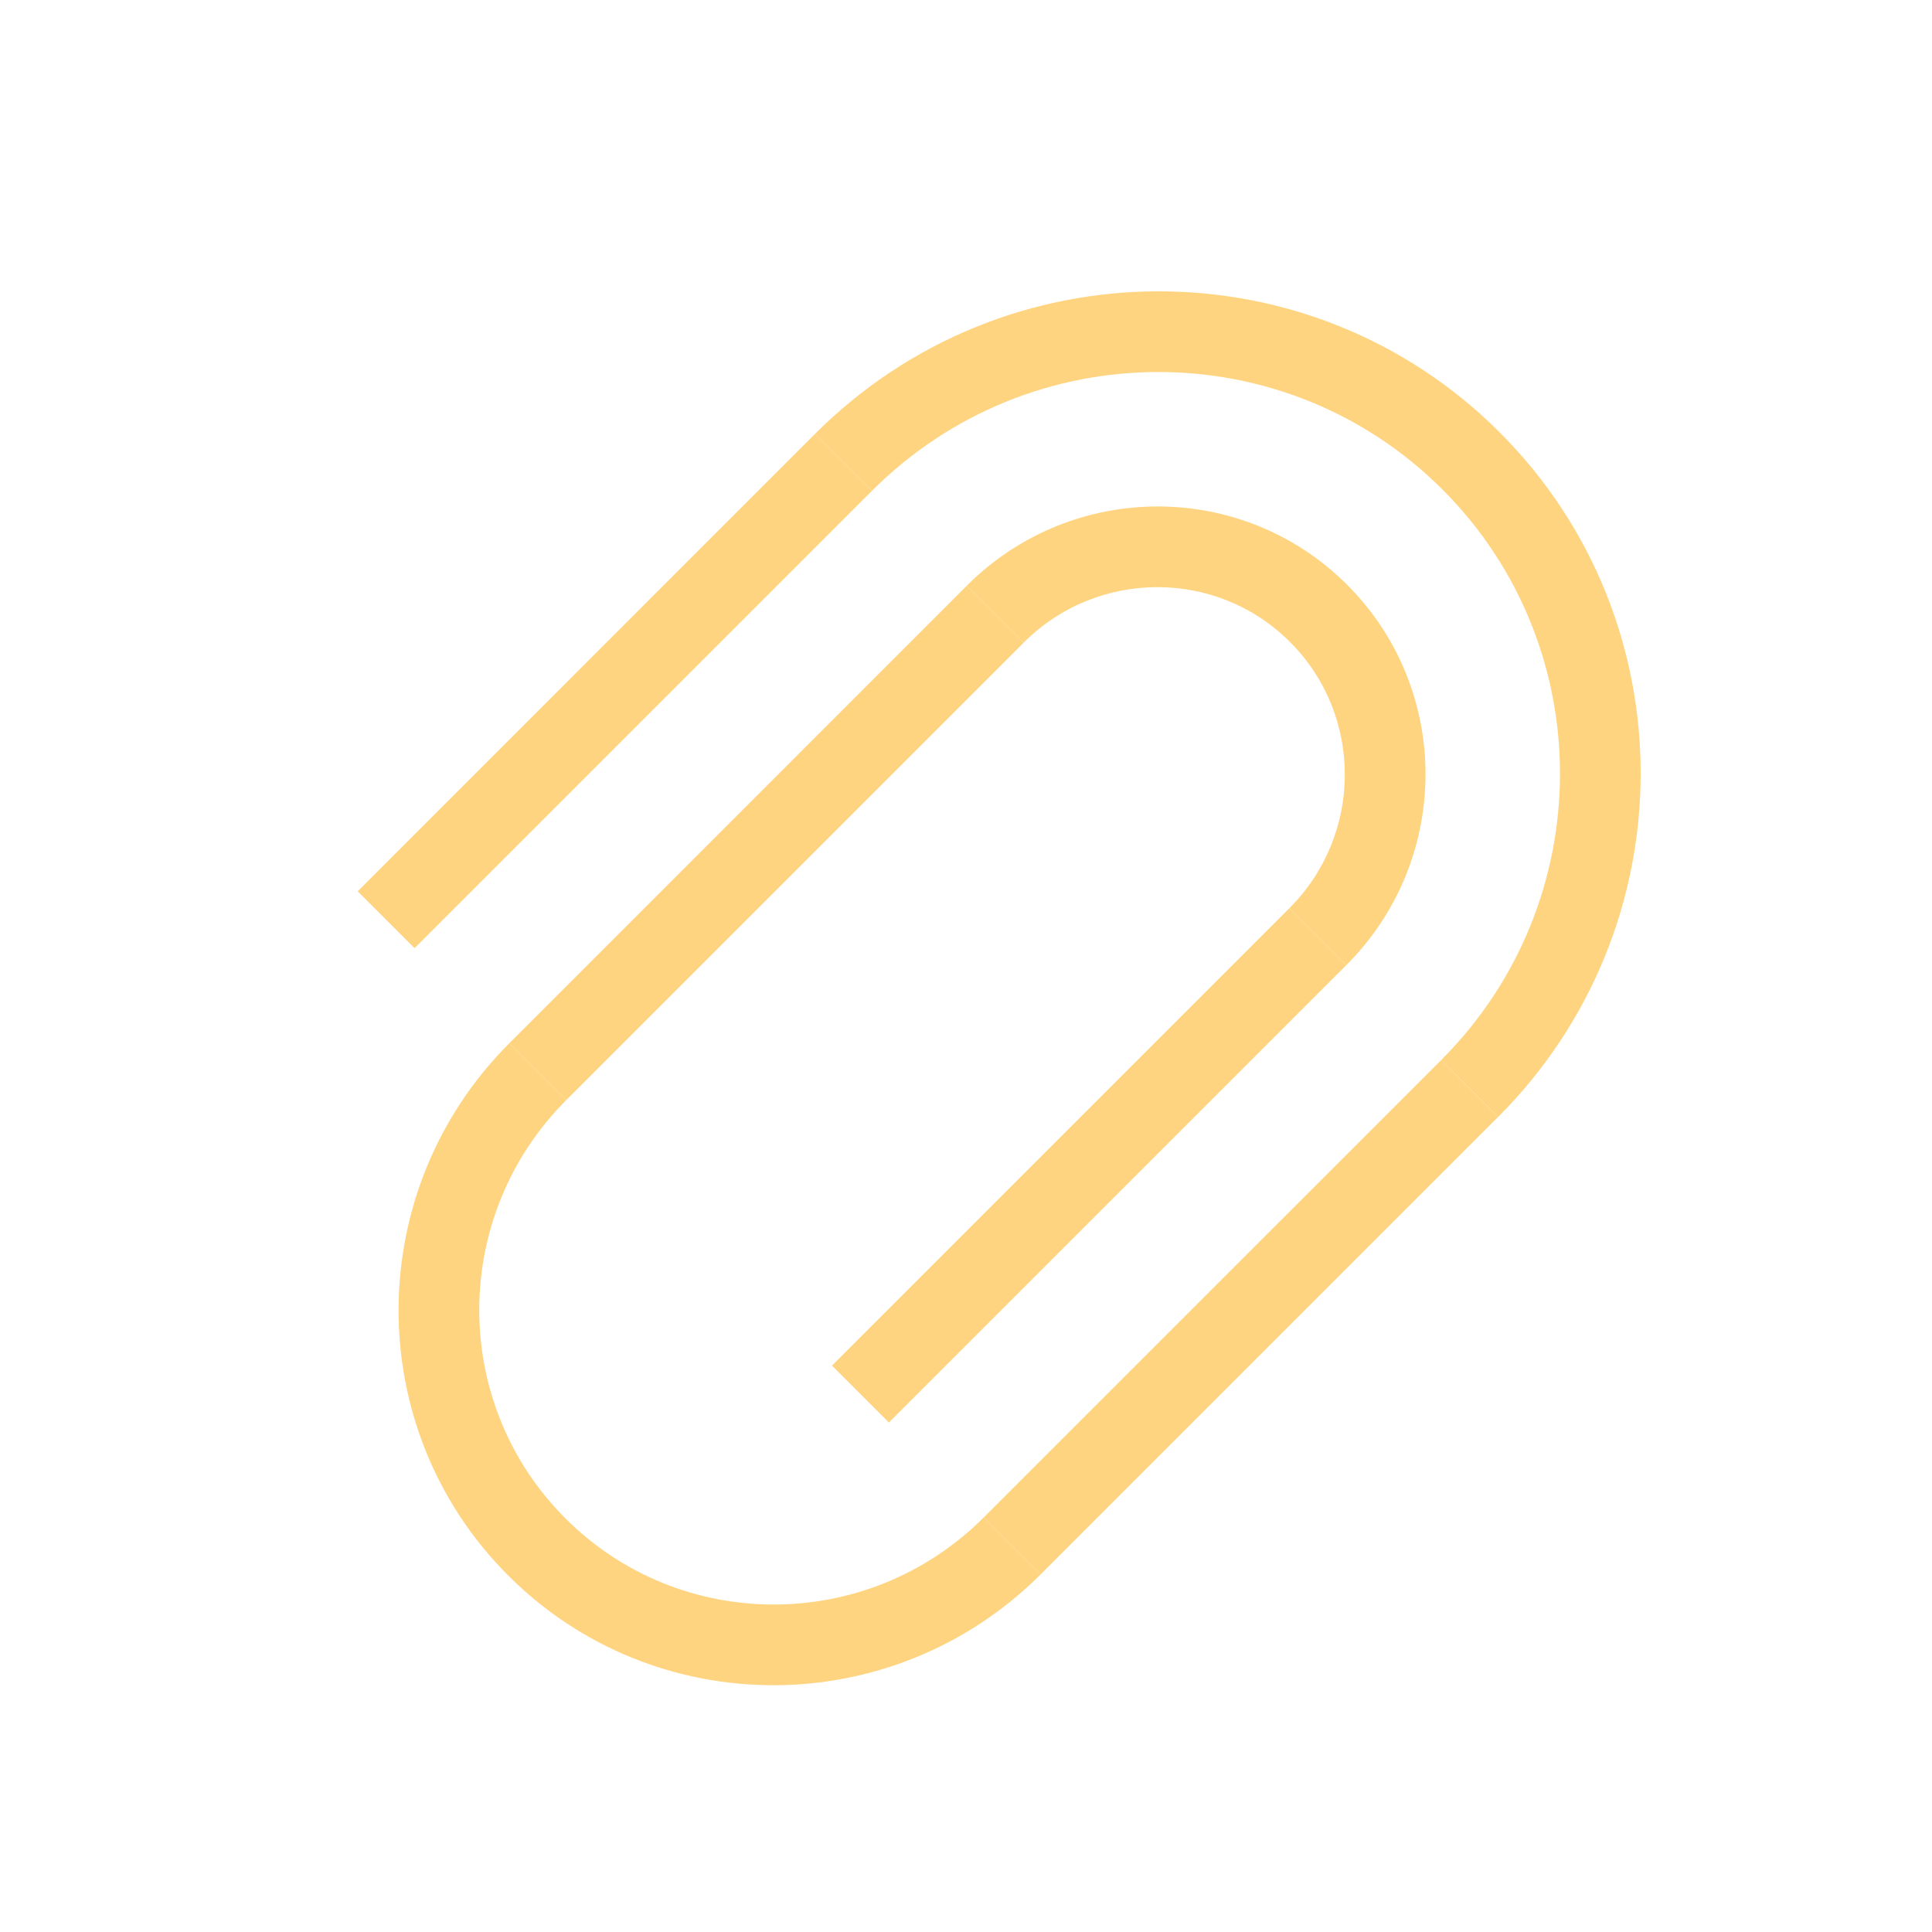
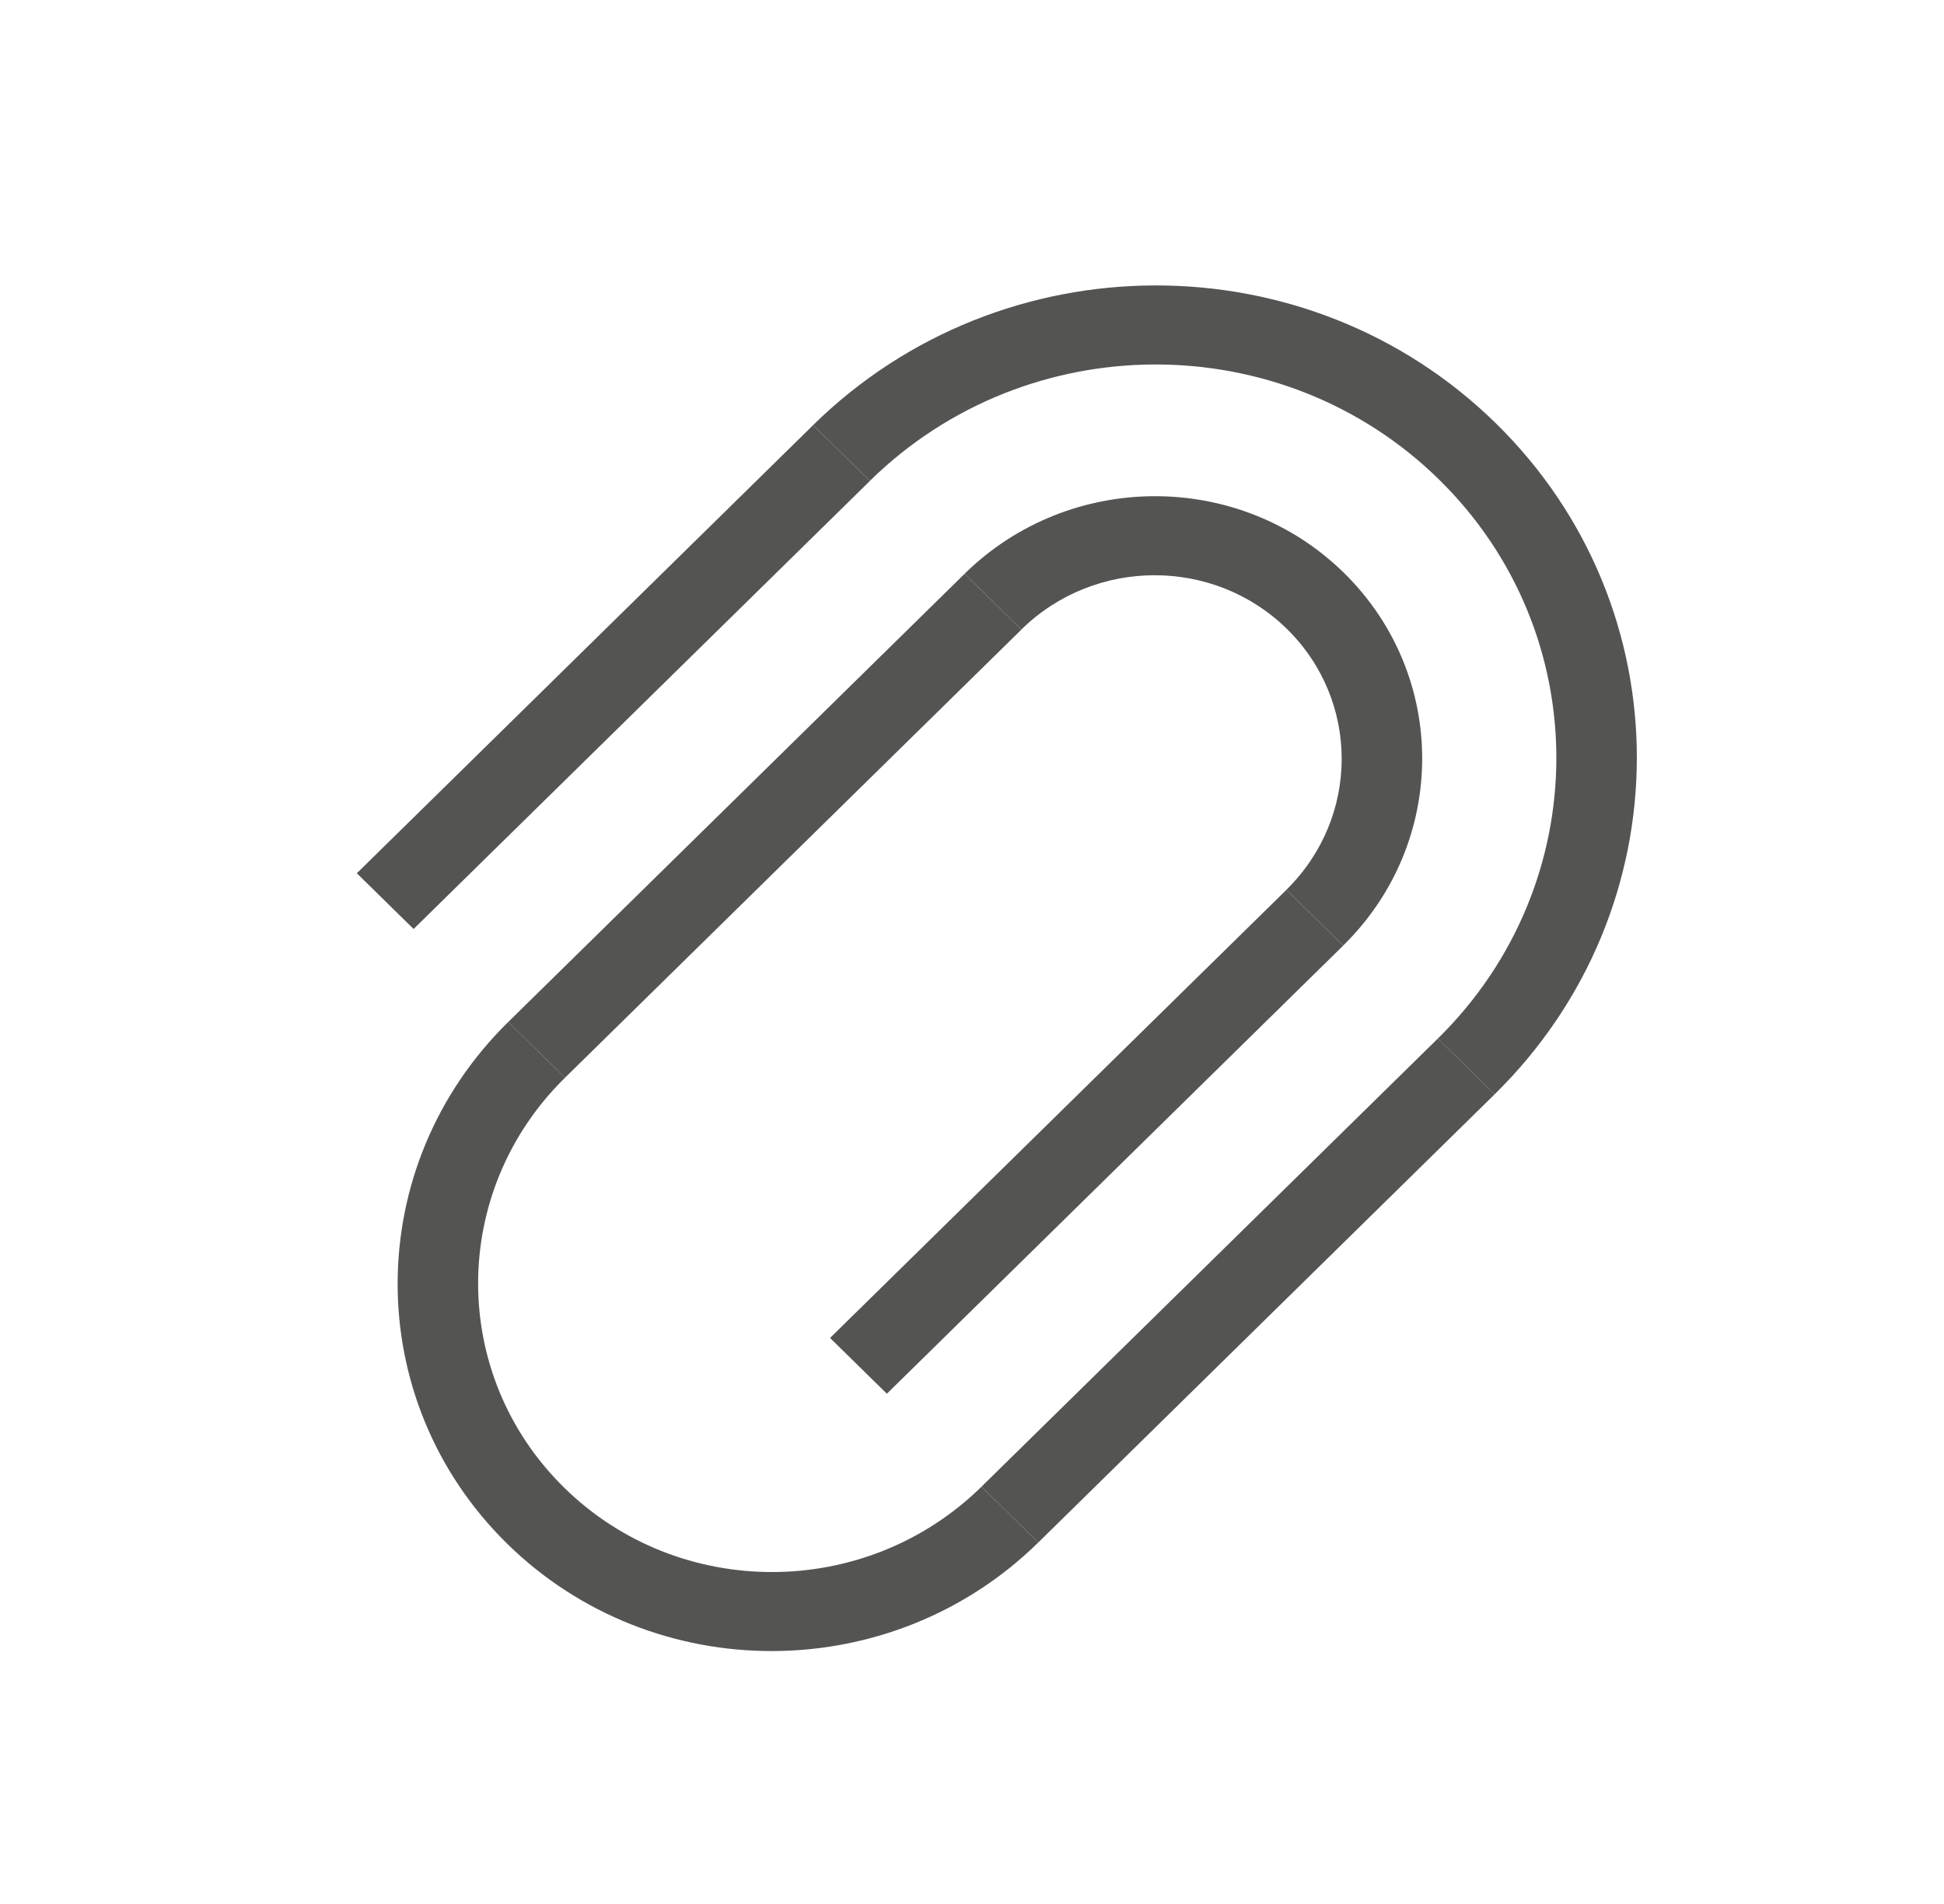
- <svg xmlns="http://www.w3.org/2000/svg" width="32" height="32" viewBox="0 0 32 32" fill="none">
-   <path fill-rule="evenodd" clip-rule="evenodd" d="M24.813 18.5L17.237 26.076L16.294 25.133L23.871 17.557L24.813 18.5Z" fill="#FFD480" />
-   <path fill-rule="evenodd" clip-rule="evenodd" d="M22.299 15.986L14.723 23.562L13.78 22.619L21.356 15.043L22.299 15.986Z" fill="#FFD480" />
-   <path fill-rule="evenodd" clip-rule="evenodd" d="M16.957 10.643L9.381 18.219L8.438 17.277L16.014 9.7L16.957 10.643Z" fill="#FFD480" />
-   <path fill-rule="evenodd" clip-rule="evenodd" d="M14.443 8.129L6.866 15.705L5.924 14.763L13.5 7.186L14.443 8.129Z" fill="#FFD480" />
-   <path fill-rule="evenodd" clip-rule="evenodd" d="M14.443 8.129C17.058 5.514 21.288 5.505 23.892 8.108C26.495 10.712 26.486 14.942 23.871 17.557L24.814 18.5C27.952 15.362 27.963 10.285 24.839 7.161C21.715 4.037 16.638 4.048 13.5 7.186L14.443 8.129Z" fill="#FFD480" />
-   <path fill-rule="evenodd" clip-rule="evenodd" d="M9.381 18.219L8.438 17.277C5.997 19.717 5.988 23.666 8.418 26.096C10.848 28.526 14.796 28.517 17.237 26.076L16.294 25.133C14.377 27.051 11.274 27.058 9.365 25.149C7.456 23.24 7.463 20.137 9.381 18.219Z" fill="#FFD480" />
-   <path fill-rule="evenodd" clip-rule="evenodd" d="M22.299 15.986C24.043 14.242 24.049 11.422 22.313 9.686C20.577 7.951 17.757 7.957 16.014 9.7L16.956 10.643C18.177 9.423 20.151 9.418 21.366 10.633C22.581 11.848 22.577 13.822 21.356 15.043L22.299 15.986Z" fill="#FFD480" />
+ <svg xmlns="http://www.w3.org/2000/svg" width="49" height="48" viewBox="0 0 49 48" fill="none">
+   <path fill-rule="evenodd" clip-rule="evenodd" d="M37.673 27.588L26.171 38.886L24.739 37.48L36.242 26.182L37.673 27.588Z" fill="#545453" />
+   <path fill-rule="evenodd" clip-rule="evenodd" d="M33.856 23.839L22.354 35.136L20.922 33.73L32.425 22.433L33.856 23.839Z" fill="#545453" />
+   <path fill-rule="evenodd" clip-rule="evenodd" d="M25.745 15.872L14.242 27.169L12.811 25.764L24.313 14.466L25.745 15.872Z" fill="#545453" />
+   <path fill-rule="evenodd" clip-rule="evenodd" d="M21.928 12.123L10.425 23.42L8.994 22.015L20.496 10.717L21.928 12.123Z" fill="#545453" />
+   <path fill-rule="evenodd" clip-rule="evenodd" d="M21.927 12.122C25.898 8.223 32.321 8.209 36.274 12.091C40.227 15.973 40.212 22.282 36.242 26.182L37.673 27.588C42.438 22.908 42.455 15.338 37.712 10.679C32.968 6.02 25.261 6.037 20.496 10.716L21.927 12.122Z" fill="#545453" />
+   <path fill-rule="evenodd" clip-rule="evenodd" d="M14.242 27.169L12.811 25.764C9.105 29.403 9.092 35.291 12.781 38.915C16.47 42.538 22.465 42.525 26.171 38.886L24.739 37.48C21.828 40.34 17.117 40.35 14.219 37.503C11.32 34.656 11.33 30.029 14.242 27.169Z" fill="#545453" />
+   <path fill-rule="evenodd" clip-rule="evenodd" d="M33.856 23.838C36.503 21.238 36.512 17.033 33.877 14.444C31.242 11.856 26.96 11.866 24.313 14.465L25.744 15.871C27.597 14.051 30.595 14.045 32.439 15.857C34.284 17.668 34.277 20.612 32.424 22.432L33.856 23.838Z" fill="#545453" />
</svg>
